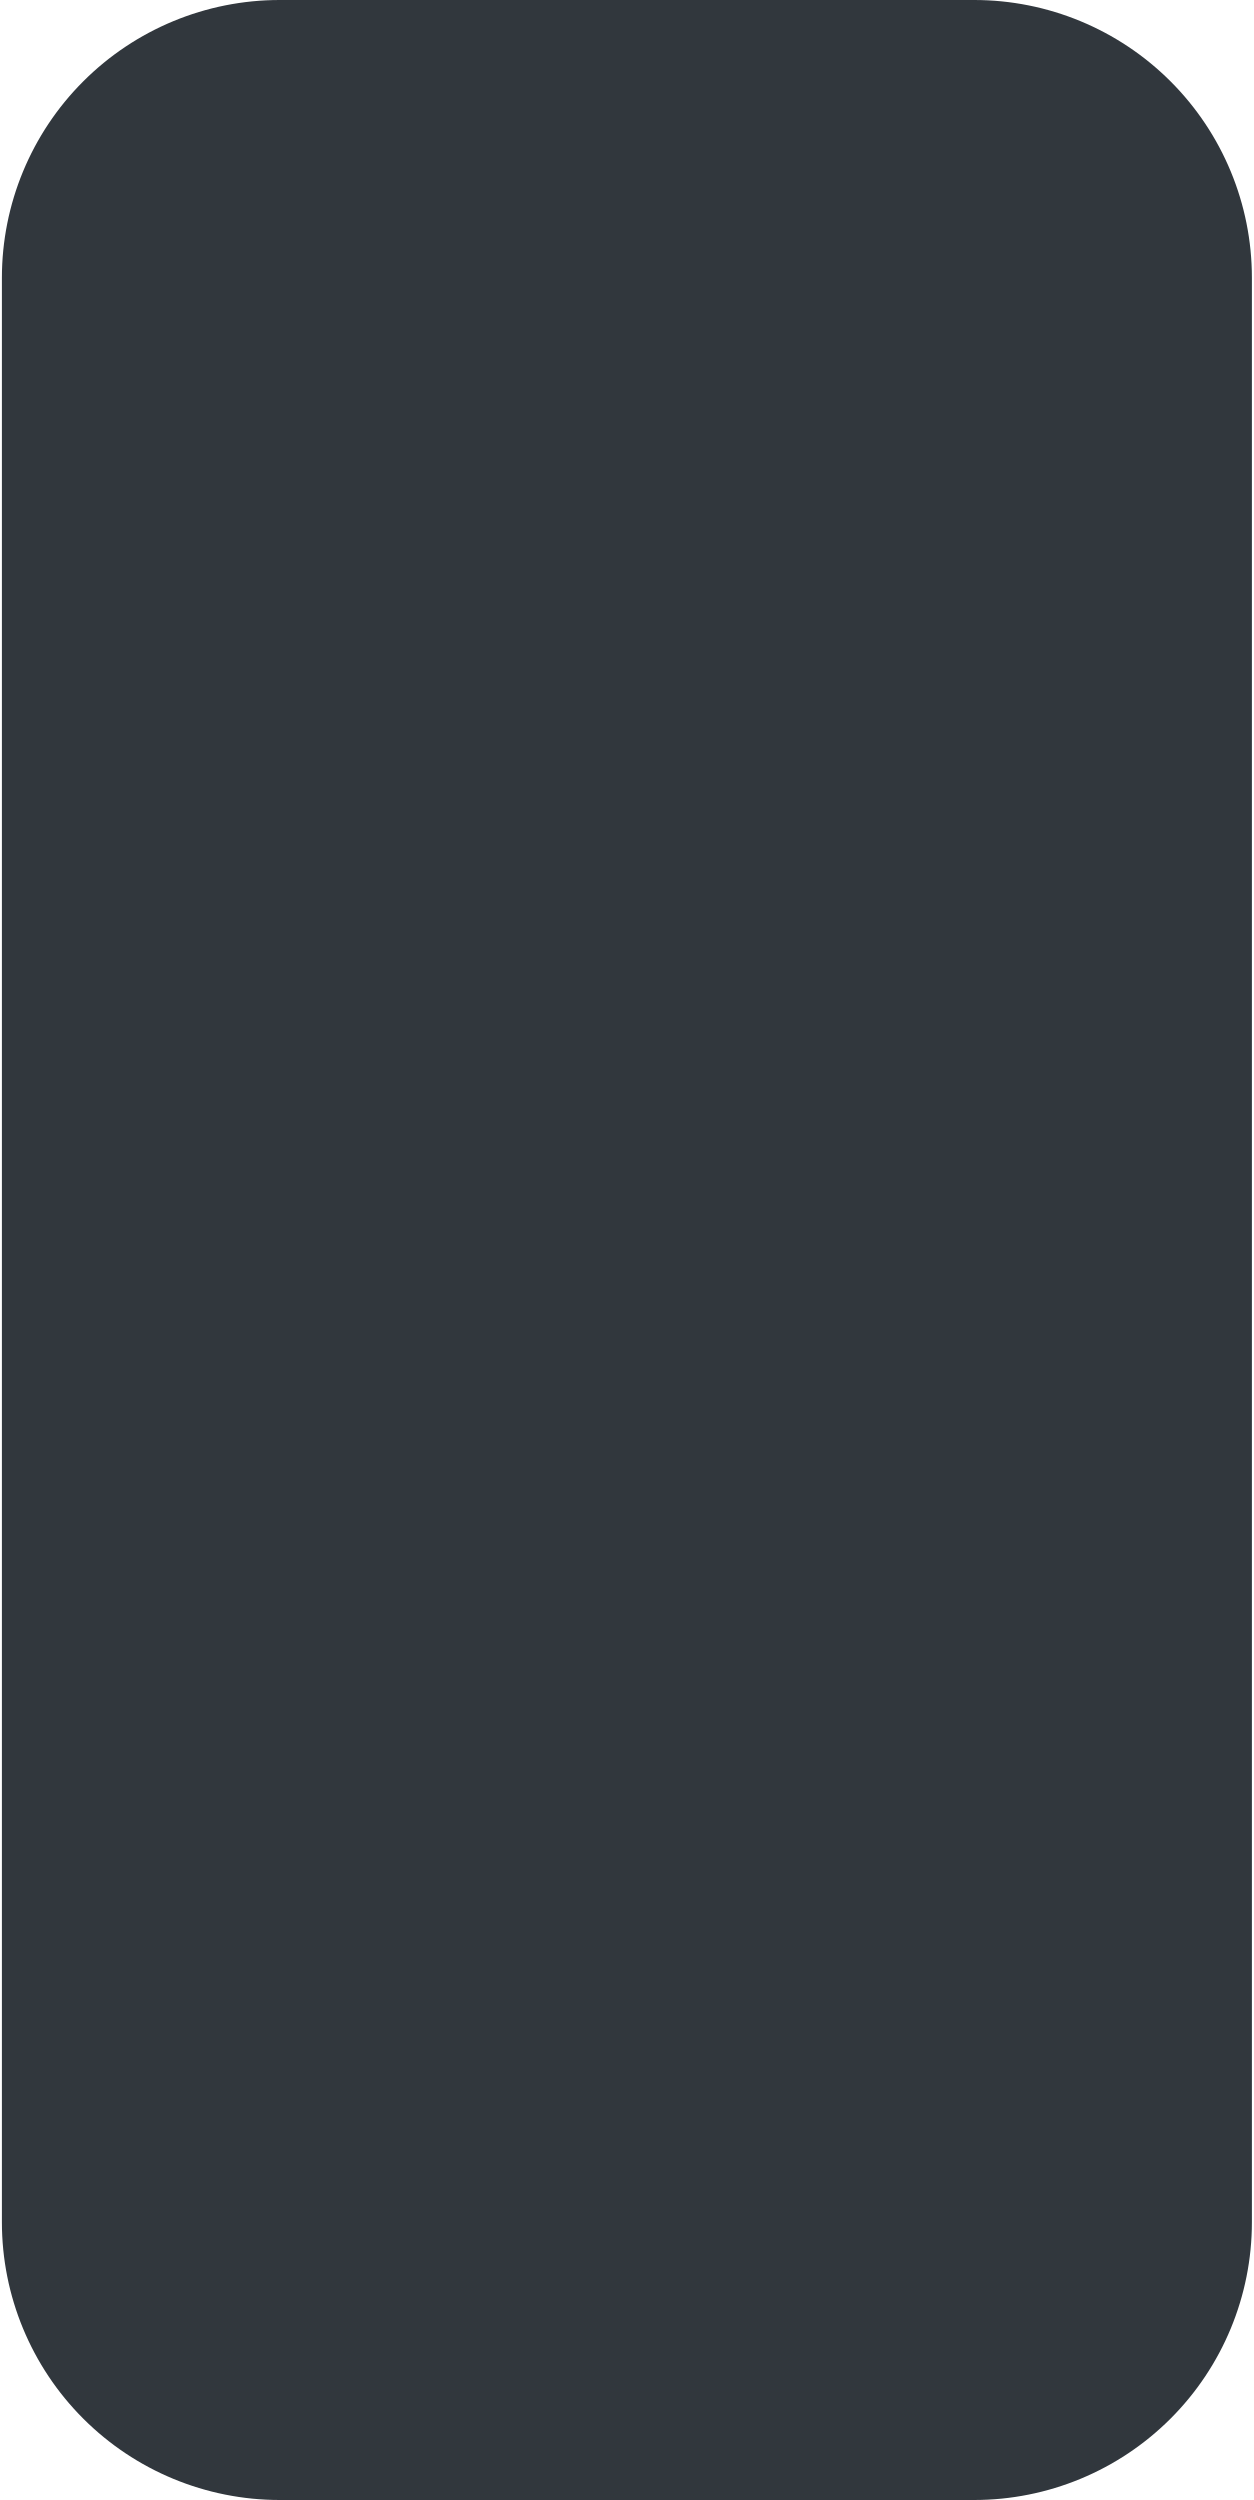
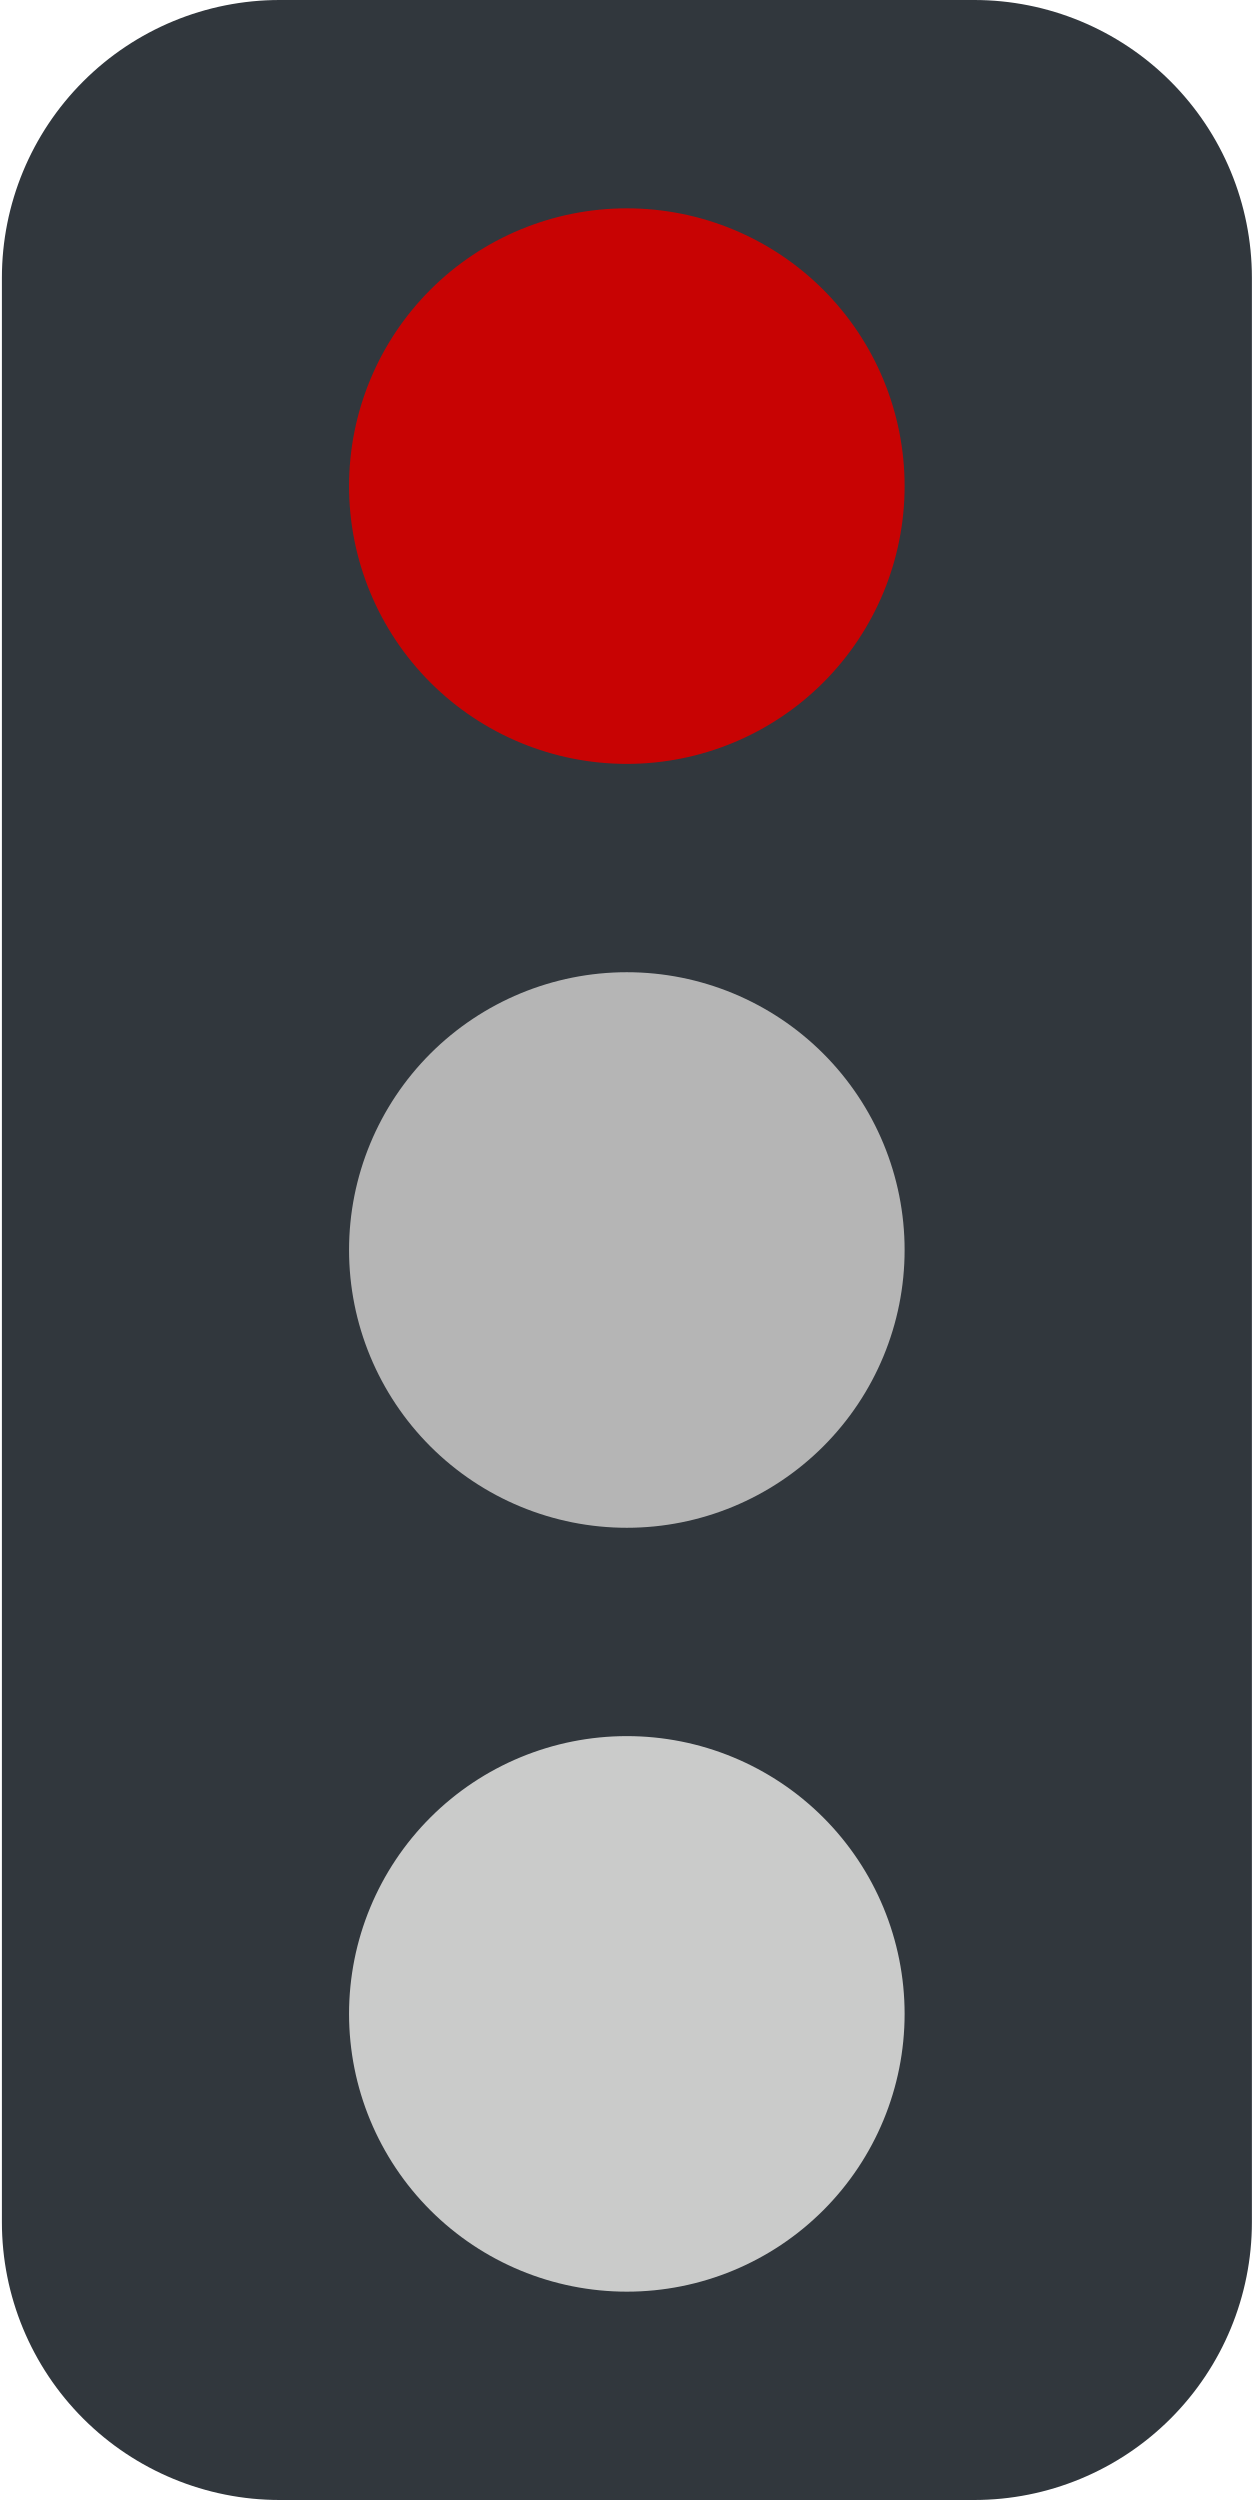
<svg xmlns="http://www.w3.org/2000/svg" width="165" height="329" viewBox="0 0 165 329" fill="none">
  <path d="M164.75 292.444C164.75 302.14 160.899 311.438 154.043 318.293C147.188 325.149 137.89 329 128.194 329H36.806C27.11 329 17.812 325.149 10.957 318.293C4.101 311.438 0.25 302.14 0.25 292.444V36.556C0.25 26.86 4.101 17.562 10.957 10.707C17.812 3.851 27.11 0 36.806 0L128.194 0C137.89 0 147.188 3.851 154.043 10.707C160.899 17.562 164.75 26.86 164.75 36.556V292.444Z" fill="#31373D" />
+   <path d="M82.491 228.472C92.186 228.472 101.484 232.324 108.34 239.179C115.195 246.035 119.047 255.333 119.047 265.028C119.047 274.723 115.195 284.021 108.34 290.876C101.484 297.732 92.186 301.583 82.491 301.583C72.796 301.583 63.498 297.732 56.642 290.876C49.787 284.021 45.935 274.723 45.935 265.028C45.935 255.333 49.787 246.035 56.642 239.179C63.498 232.324 72.796 228.472 82.491 228.472Z" fill="#CACBCA" />
+   <path d="M82.491 127.944C92.186 127.944 101.484 131.796 108.34 138.651C115.195 145.507 119.047 154.805 119.047 164.5C119.047 174.195 115.195 183.493 108.34 190.349C101.484 197.204 92.186 201.056 82.491 201.056C72.796 201.056 63.498 197.204 56.642 190.349C49.787 183.493 45.935 174.195 45.935 164.5C45.935 154.805 49.787 145.507 56.642 138.651C63.498 131.796 72.796 127.944 82.491 127.944Z" fill="#B5B5B5" />
+   <path d="M82.491 27.417C92.186 27.417 101.484 31.268 108.34 38.124C115.195 44.979 119.047 54.277 119.047 63.972C119.047 73.667 115.195 82.966 108.34 89.821C101.484 96.677 92.186 100.528 82.491 100.528C72.796 100.528 63.498 96.677 56.642 89.821C49.787 82.966 45.935 73.667 45.935 63.972C45.935 54.277 49.787 44.979 56.642 38.124C63.498 31.268 72.796 27.417 82.491 27.417Z" fill="#C80303" />
</svg>
